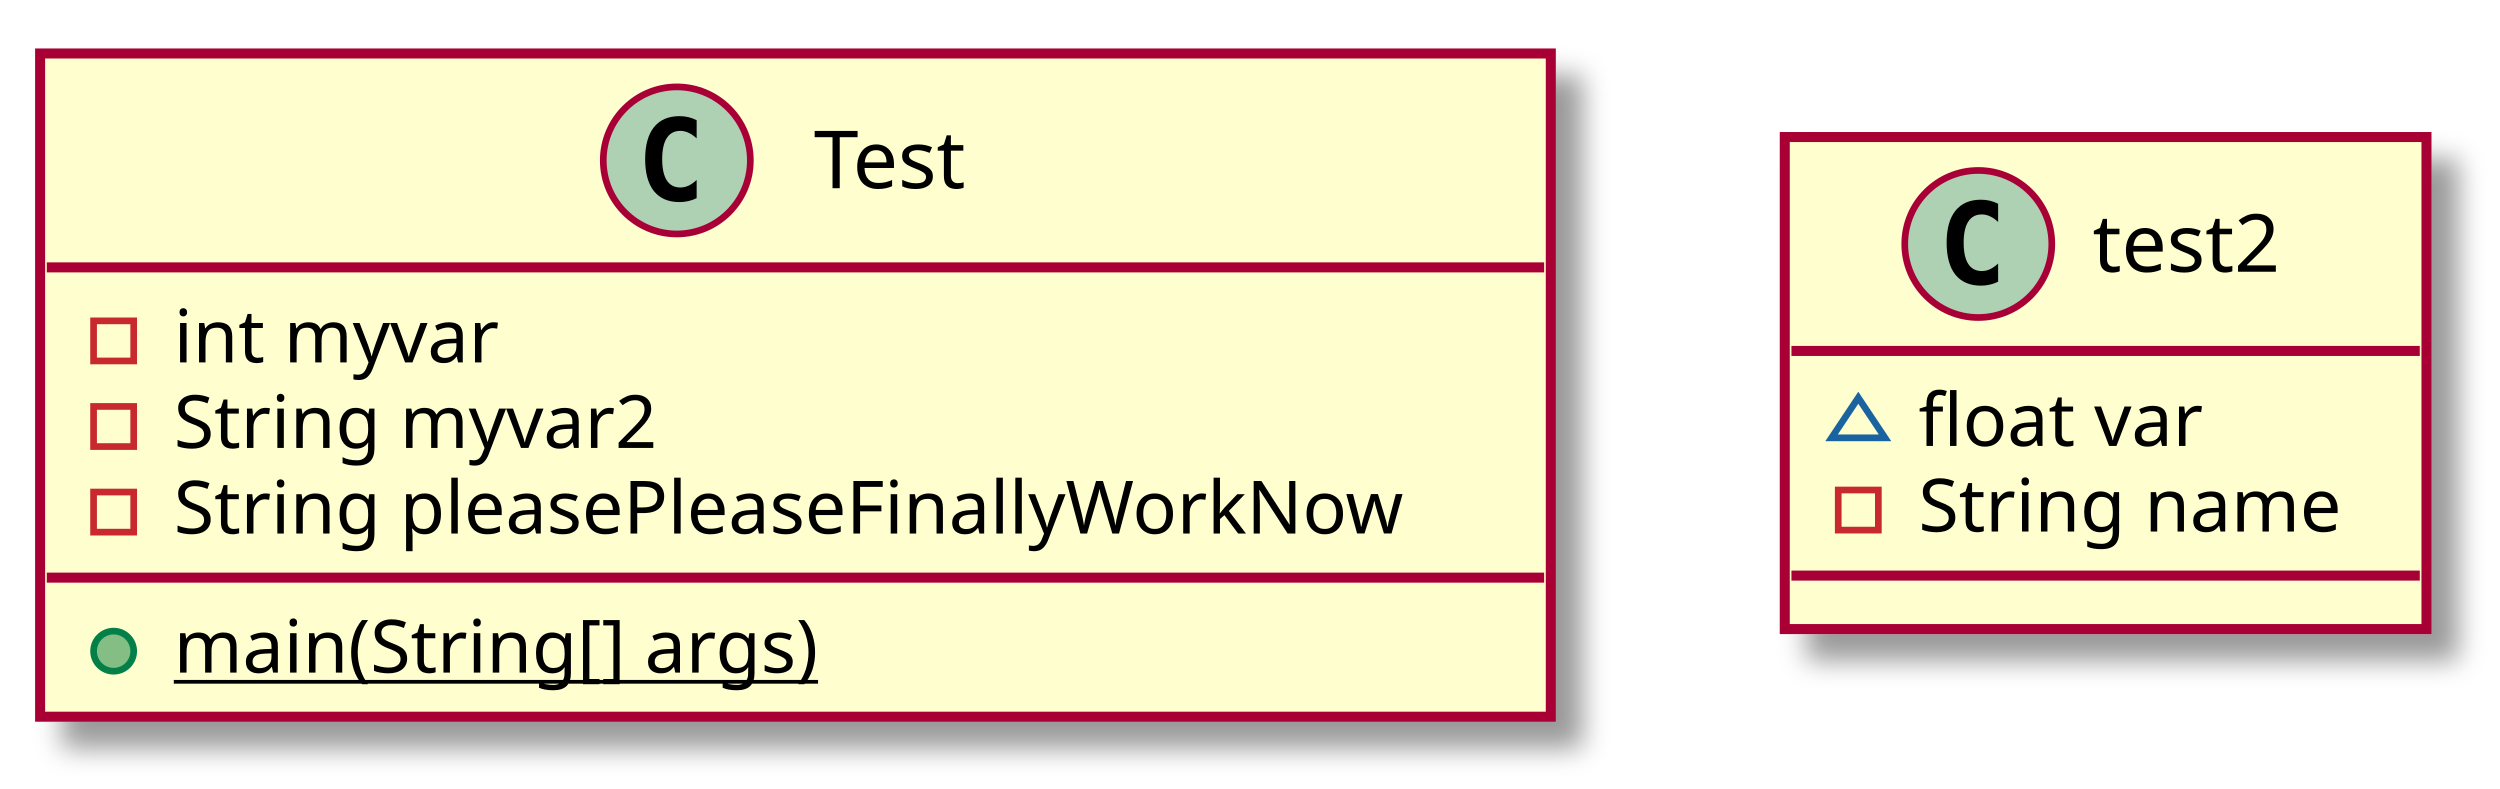
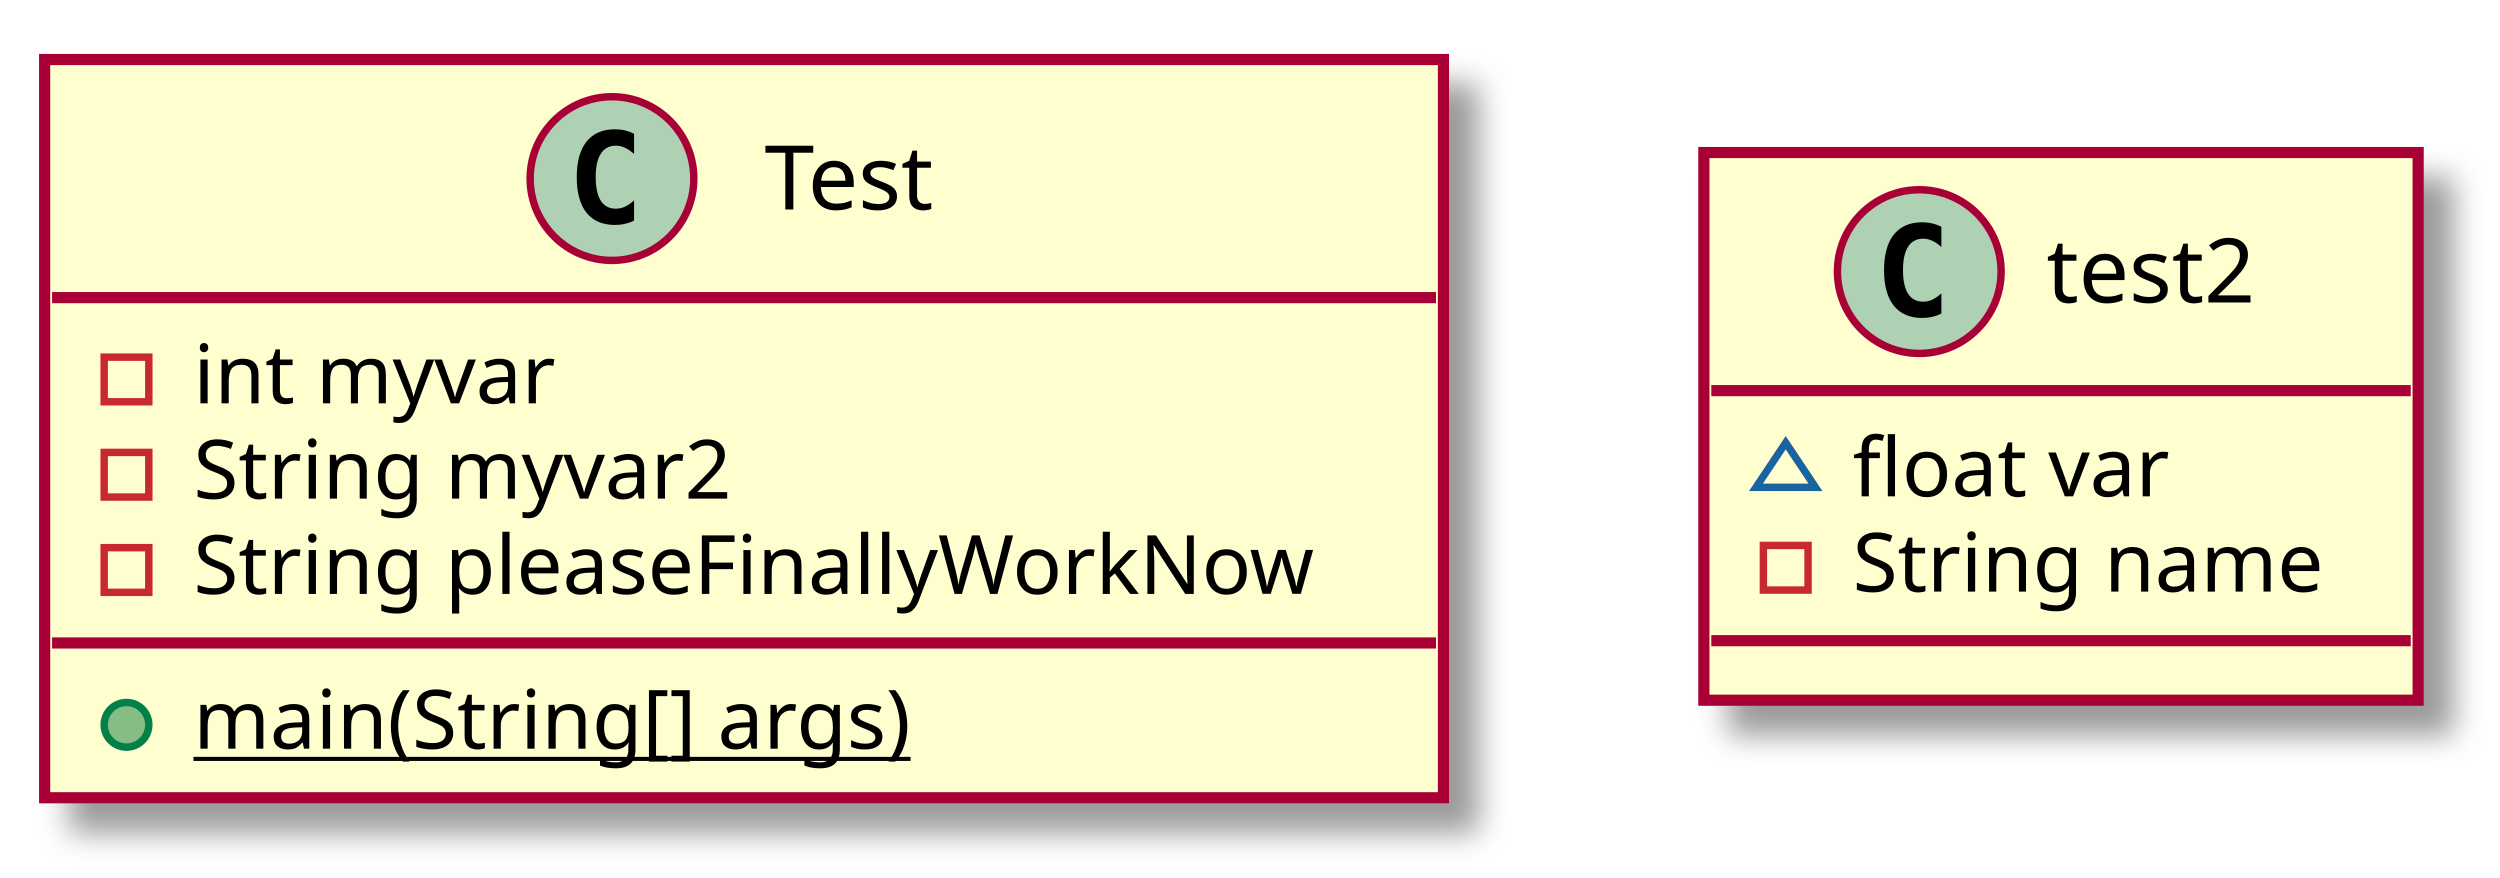
- <svg xmlns="http://www.w3.org/2000/svg" contentScriptType="application/ecmascript" contentStyleType="text/css" height="118px" preserveAspectRatio="none" style="width:374px;height:118px;" version="1.1" viewBox="0 0 374 118" width="374px" zoomAndPan="magnify">
+ <svg xmlns="http://www.w3.org/2000/svg" contentScriptType="application/ecmascript" contentStyleType="text/css" height="118px" preserveAspectRatio="none" style="width:336px;height:118px;" version="1.1" viewBox="0 0 336 118" width="336px" zoomAndPan="magnify">
  <defs>
-     <filter height="300%" id="fxyz70f7941uw" width="300%" x="-1" y="-1">
+     <filter height="300%" id="f1kdjf873lhk66" width="300%" x="-1" y="-1">
      <feGaussianBlur result="blurOut" stdDeviation="2.0" />
      <feColorMatrix in="blurOut" result="blurOut2" type="matrix" values="0 0 0 0 0 0 0 0 0 0 0 0 0 0 0 0 0 0 .4 0" />
      <feOffset dx="4.0" dy="4.0" in="blurOut2" result="blurOut3" />
      <feBlend in="SourceGraphic" in2="blurOut3" mode="normal" />
    </filter>
  </defs>
  <g>
-     <rect fill="#FEFECE" filter="url(#fxyz70f7941uw)" height="99.219" id="Test" style="stroke: #A80036; stroke-width: 1.5;" width="226" x="6" y="8" />
-     <ellipse cx="101.25" cy="24" fill="#ADD1B2" rx="11" ry="11" style="stroke: #A80036; stroke-width: 1.0;" />
-     <path d="M104.219,29.641 Q103.641,29.938 103,30.078 Q102.359,30.234 101.656,30.234 Q99.156,30.234 97.828,28.594 Q96.516,26.938 96.516,23.812 Q96.516,20.688 97.828,19.031 Q99.156,17.375 101.656,17.375 Q102.359,17.375 103,17.531 Q103.656,17.688 104.219,17.984 L104.219,20.703 Q103.594,20.125 103,19.859 Q102.406,19.578 101.781,19.578 Q100.438,19.578 99.75,20.656 Q99.062,21.719 99.062,23.812 Q99.062,25.906 99.75,26.984 Q100.438,28.047 101.781,28.047 Q102.406,28.047 103,27.781 Q103.594,27.5 104.219,26.922 L104.219,29.641 Z " />
-     <text fill="#000000" font-family="sans-serif" font-size="12" lengthAdjust="spacingAndGlyphs" textLength="27" x="121.75" y="28.154">Test</text>
-     <line style="stroke: #A80036; stroke-width: 1.5;" x1="7" x2="231" y1="40" y2="40" />
+     <rect fill="#FEFECE" filter="url(#f1kdjf873lhk66)" height="99.219" id="Test" style="stroke: #A80036; stroke-width: 1.5;" width="188" x="6" y="8" />
+     <ellipse cx="82.25" cy="24" fill="#ADD1B2" rx="11" ry="11" style="stroke: #A80036; stroke-width: 1.0;" />
+     <path d="M85.219,29.641 Q84.641,29.938 84,30.078 Q83.359,30.234 82.656,30.234 Q80.156,30.234 78.828,28.594 Q77.516,26.938 77.516,23.812 Q77.516,20.688 78.828,19.031 Q80.156,17.375 82.656,17.375 Q83.359,17.375 84,17.531 Q84.656,17.688 85.219,17.984 L85.219,20.703 Q84.594,20.125 84,19.859 Q83.406,19.578 82.781,19.578 Q81.438,19.578 80.75,20.656 Q80.062,21.719 80.062,23.812 Q80.062,25.906 80.75,26.984 Q81.438,28.047 82.781,28.047 Q83.406,28.047 84,27.781 Q84.594,27.5 85.219,26.922 L85.219,29.641 Z " />
+     <text fill="#000000" font-family="sans-serif" font-size="12" lengthAdjust="spacingAndGlyphs" textLength="27" x="102.75" y="28.154">Test</text>
+     <line style="stroke: #A80036; stroke-width: 1.5;" x1="7" x2="193" y1="40" y2="40" />
    <rect fill="none" height="6" style="stroke: #C82930; stroke-width: 1.0;" width="6" x="14" y="48" />
    <text fill="#000000" font-family="sans-serif" font-size="11" lengthAdjust="spacingAndGlyphs" textLength="53" x="26" y="54.21">int myvar</text>
    <rect fill="none" height="6" style="stroke: #C82930; stroke-width: 1.0;" width="6" x="14" y="60.805" />
    <text fill="#000000" font-family="sans-serif" font-size="11" lengthAdjust="spacingAndGlyphs" textLength="80" x="26" y="67.015">String myvar2</text>
    <rect fill="none" height="6" style="stroke: #C82930; stroke-width: 1.0;" width="6" x="14" y="73.609" />
-     <text fill="#000000" font-family="sans-serif" font-size="11" lengthAdjust="spacingAndGlyphs" textLength="200" x="26" y="79.82">String pleasePleaseFinallyWorkNow</text>
-     <line style="stroke: #A80036; stroke-width: 1.5;" x1="7" x2="231" y1="86.414" y2="86.414" />
+     <text fill="#000000" font-family="sans-serif" font-size="11" lengthAdjust="spacingAndGlyphs" textLength="162" x="26" y="79.82">String pleaseFinallyWorkNow</text>
+     <line style="stroke: #A80036; stroke-width: 1.5;" x1="7" x2="193" y1="86.414" y2="86.414" />
    <ellipse cx="17" cy="97.414" fill="#84BE84" rx="3" ry="3" style="stroke: #038048; stroke-width: 1.0;" />
    <text fill="#000000" font-family="sans-serif" font-size="11" lengthAdjust="spacingAndGlyphs" text-decoration="underline" textLength="108" x="26" y="100.624">main(String[] args)</text>
-     <rect fill="#FEFECE" filter="url(#fxyz70f7941uw)" height="73.609" id="test2" style="stroke: #A80036; stroke-width: 1.5;" width="96" x="267" y="20.5" />
-     <ellipse cx="295.95" cy="36.5" fill="#ADD1B2" rx="11" ry="11" style="stroke: #A80036; stroke-width: 1.0;" />
-     <path d="M298.919,42.141 Q298.341,42.438 297.7,42.578 Q297.059,42.734 296.356,42.734 Q293.856,42.734 292.528,41.094 Q291.216,39.438 291.216,36.312 Q291.216,33.188 292.528,31.531 Q293.856,29.875 296.356,29.875 Q297.059,29.875 297.7,30.031 Q298.356,30.188 298.919,30.484 L298.919,33.203 Q298.294,32.625 297.7,32.359 Q297.106,32.078 296.481,32.078 Q295.137,32.078 294.45,33.156 Q293.762,34.219 293.762,36.312 Q293.762,38.406 294.45,39.484 Q295.137,40.547 296.481,40.547 Q297.106,40.547 297.7,40.281 Q298.294,40 298.919,39.422 L298.919,42.141 Z " />
-     <text fill="#000000" font-family="sans-serif" font-size="12" lengthAdjust="spacingAndGlyphs" textLength="33" x="313.05" y="40.654">test2</text>
-     <line style="stroke: #A80036; stroke-width: 1.5;" x1="268" x2="362" y1="52.5" y2="52.5" />
-     <polygon fill="none" points="278,59.5,274,65.5,282,65.5" style="stroke: #1963A0; stroke-width: 1.0;" />
-     <text fill="#000000" font-family="sans-serif" font-size="11" lengthAdjust="spacingAndGlyphs" textLength="47" x="287" y="66.71">float var</text>
-     <rect fill="none" height="6" style="stroke: #C82930; stroke-width: 1.0;" width="6" x="275" y="73.305" />
-     <text fill="#000000" font-family="sans-serif" font-size="11" lengthAdjust="spacingAndGlyphs" textLength="70" x="287" y="79.515">String name</text>
-     <line style="stroke: #A80036; stroke-width: 1.5;" x1="268" x2="362" y1="86.109" y2="86.109" />
+     <rect fill="#FEFECE" filter="url(#f1kdjf873lhk66)" height="73.609" id="test2" style="stroke: #A80036; stroke-width: 1.5;" width="96" x="229" y="20.5" />
+     <ellipse cx="257.95" cy="36.5" fill="#ADD1B2" rx="11" ry="11" style="stroke: #A80036; stroke-width: 1.0;" />
+     <path d="M260.919,42.141 Q260.341,42.438 259.7,42.578 Q259.059,42.734 258.356,42.734 Q255.856,42.734 254.528,41.094 Q253.216,39.438 253.216,36.312 Q253.216,33.188 254.528,31.531 Q255.856,29.875 258.356,29.875 Q259.059,29.875 259.7,30.031 Q260.356,30.188 260.919,30.484 L260.919,33.203 Q260.294,32.625 259.7,32.359 Q259.106,32.078 258.481,32.078 Q257.137,32.078 256.45,33.156 Q255.762,34.219 255.762,36.312 Q255.762,38.406 256.45,39.484 Q257.137,40.547 258.481,40.547 Q259.106,40.547 259.7,40.281 Q260.294,40 260.919,39.422 L260.919,42.141 Z " />
+     <text fill="#000000" font-family="sans-serif" font-size="12" lengthAdjust="spacingAndGlyphs" textLength="33" x="275.05" y="40.654">test2</text>
+     <line style="stroke: #A80036; stroke-width: 1.5;" x1="230" x2="324" y1="52.5" y2="52.5" />
+     <polygon fill="none" points="240,59.5,236,65.5,244,65.5" style="stroke: #1963A0; stroke-width: 1.0;" />
+     <text fill="#000000" font-family="sans-serif" font-size="11" lengthAdjust="spacingAndGlyphs" textLength="47" x="249" y="66.71">float var</text>
+     <rect fill="none" height="6" style="stroke: #C82930; stroke-width: 1.0;" width="6" x="237" y="73.305" />
+     <text fill="#000000" font-family="sans-serif" font-size="11" lengthAdjust="spacingAndGlyphs" textLength="70" x="249" y="79.515">String name</text>
+     <line style="stroke: #A80036; stroke-width: 1.5;" x1="230" x2="324" y1="86.109" y2="86.109" />
  </g>
</svg>
